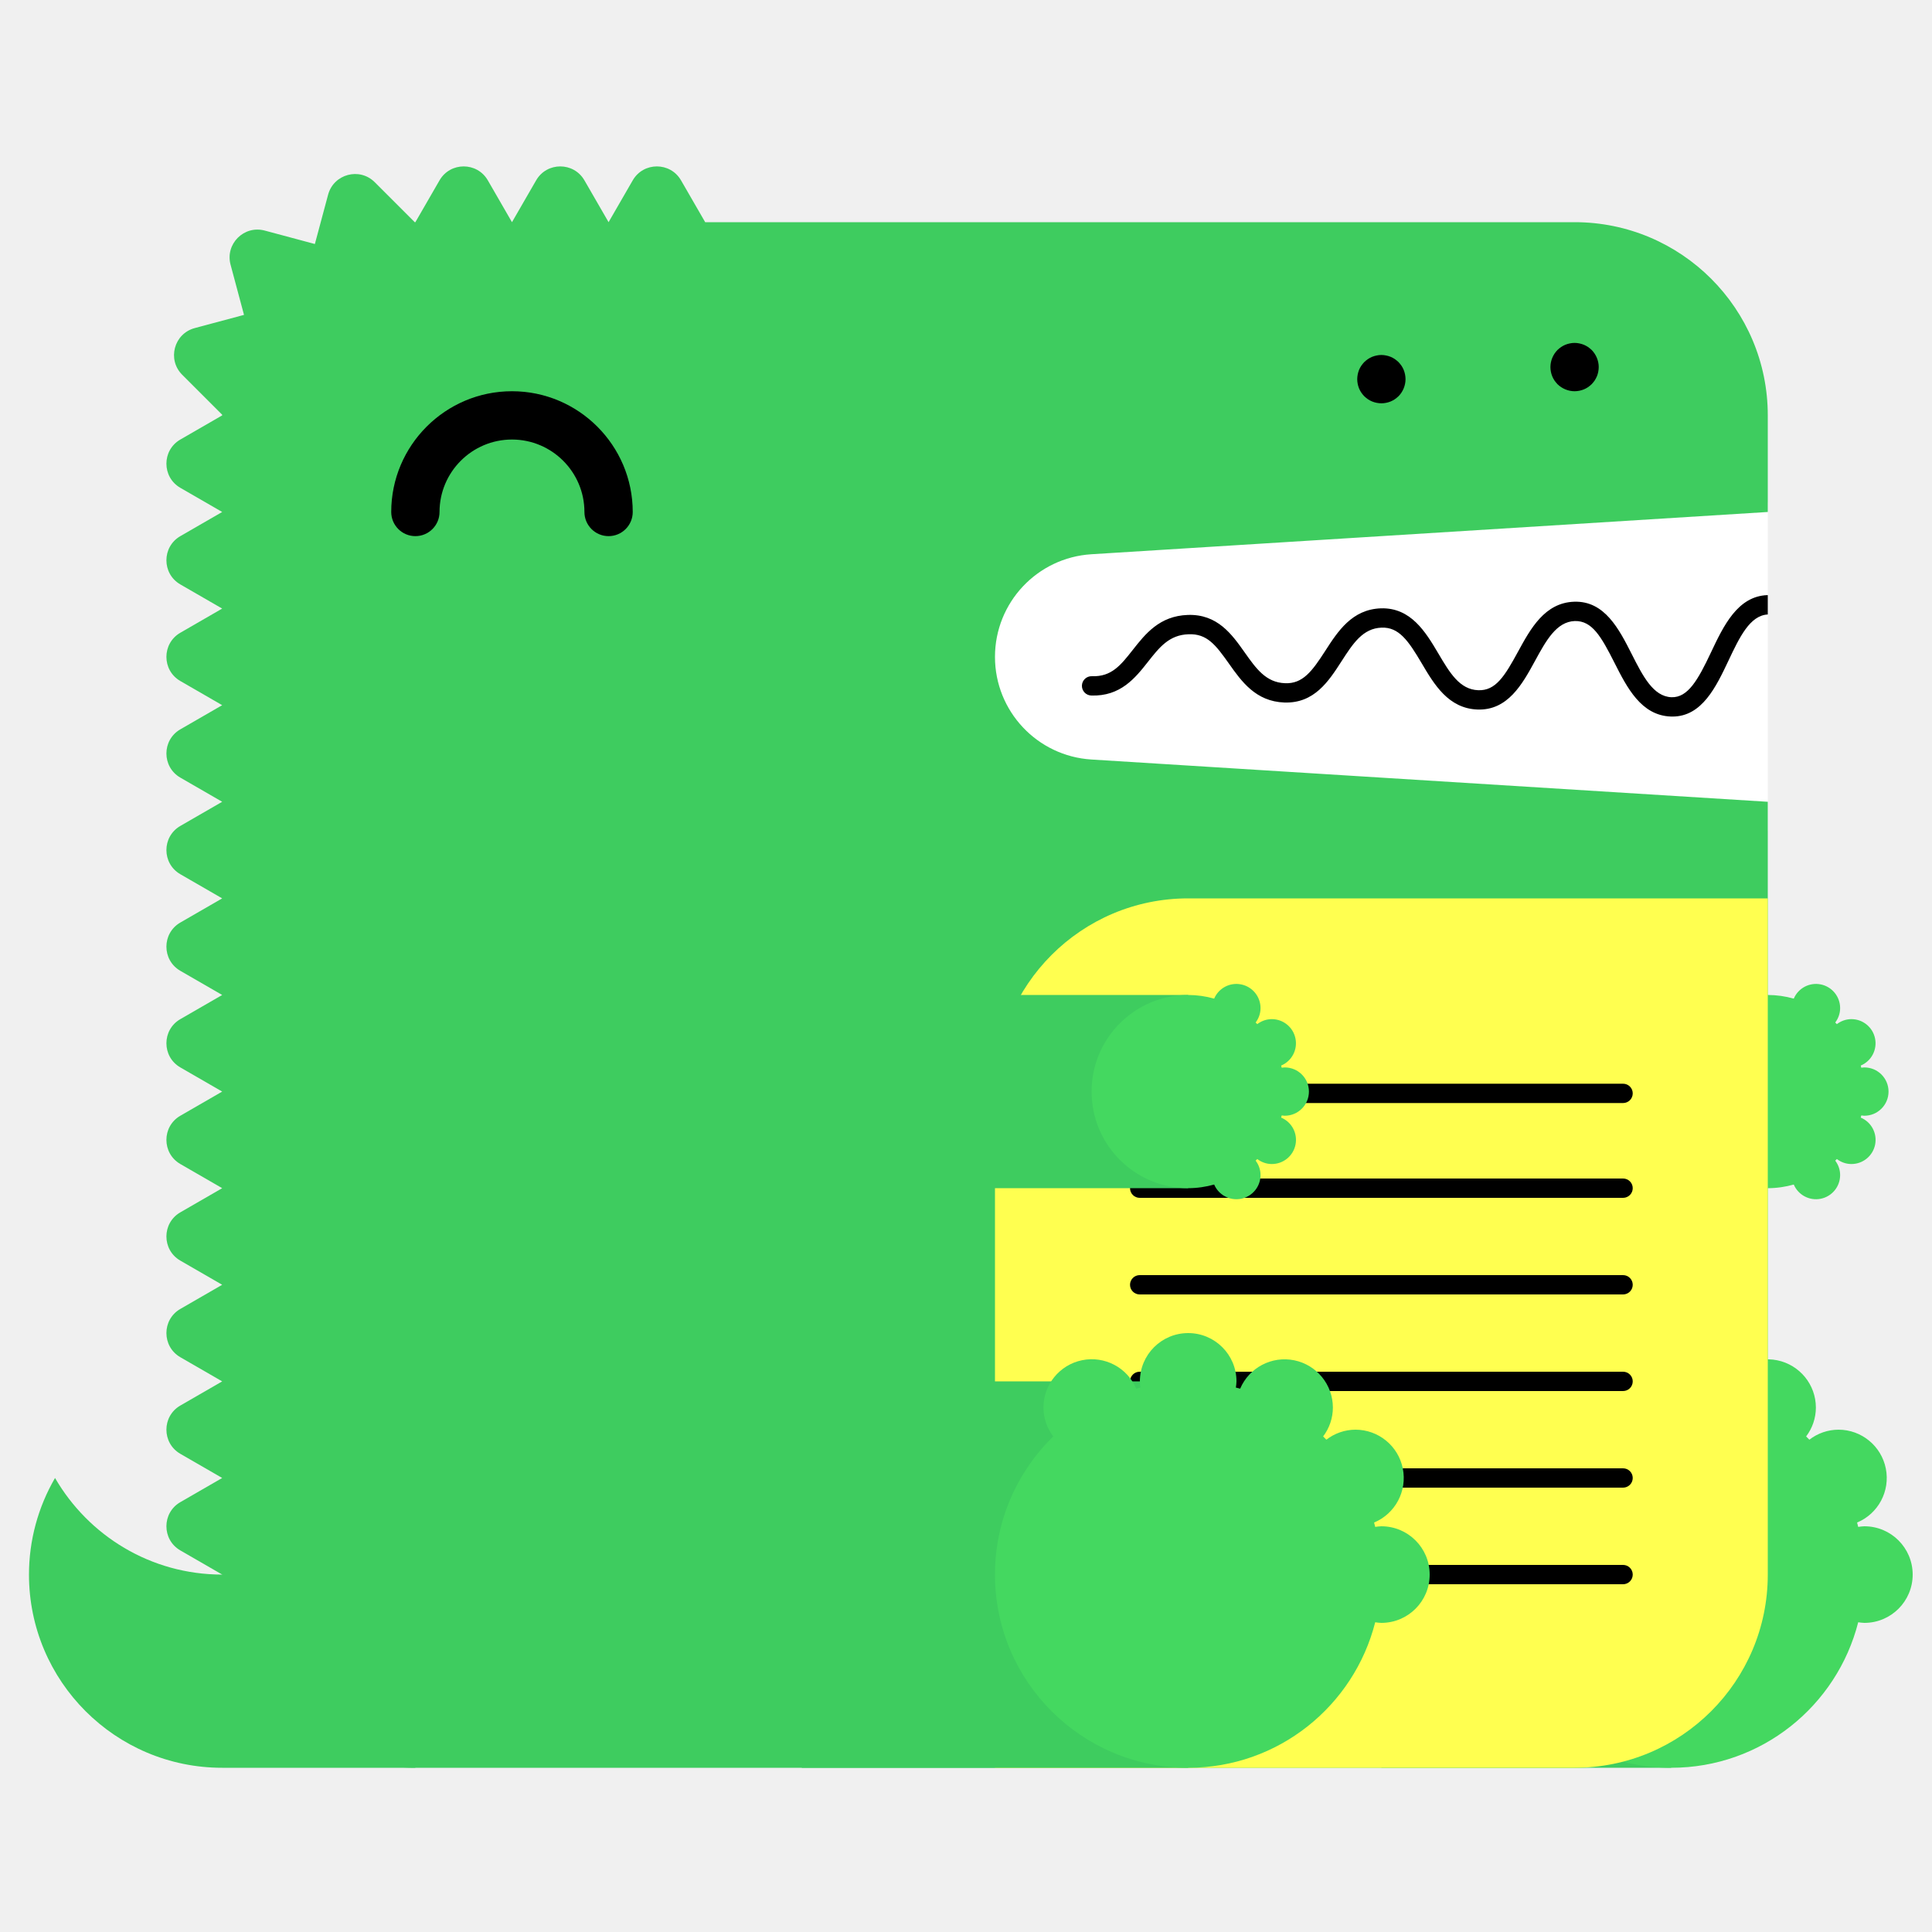
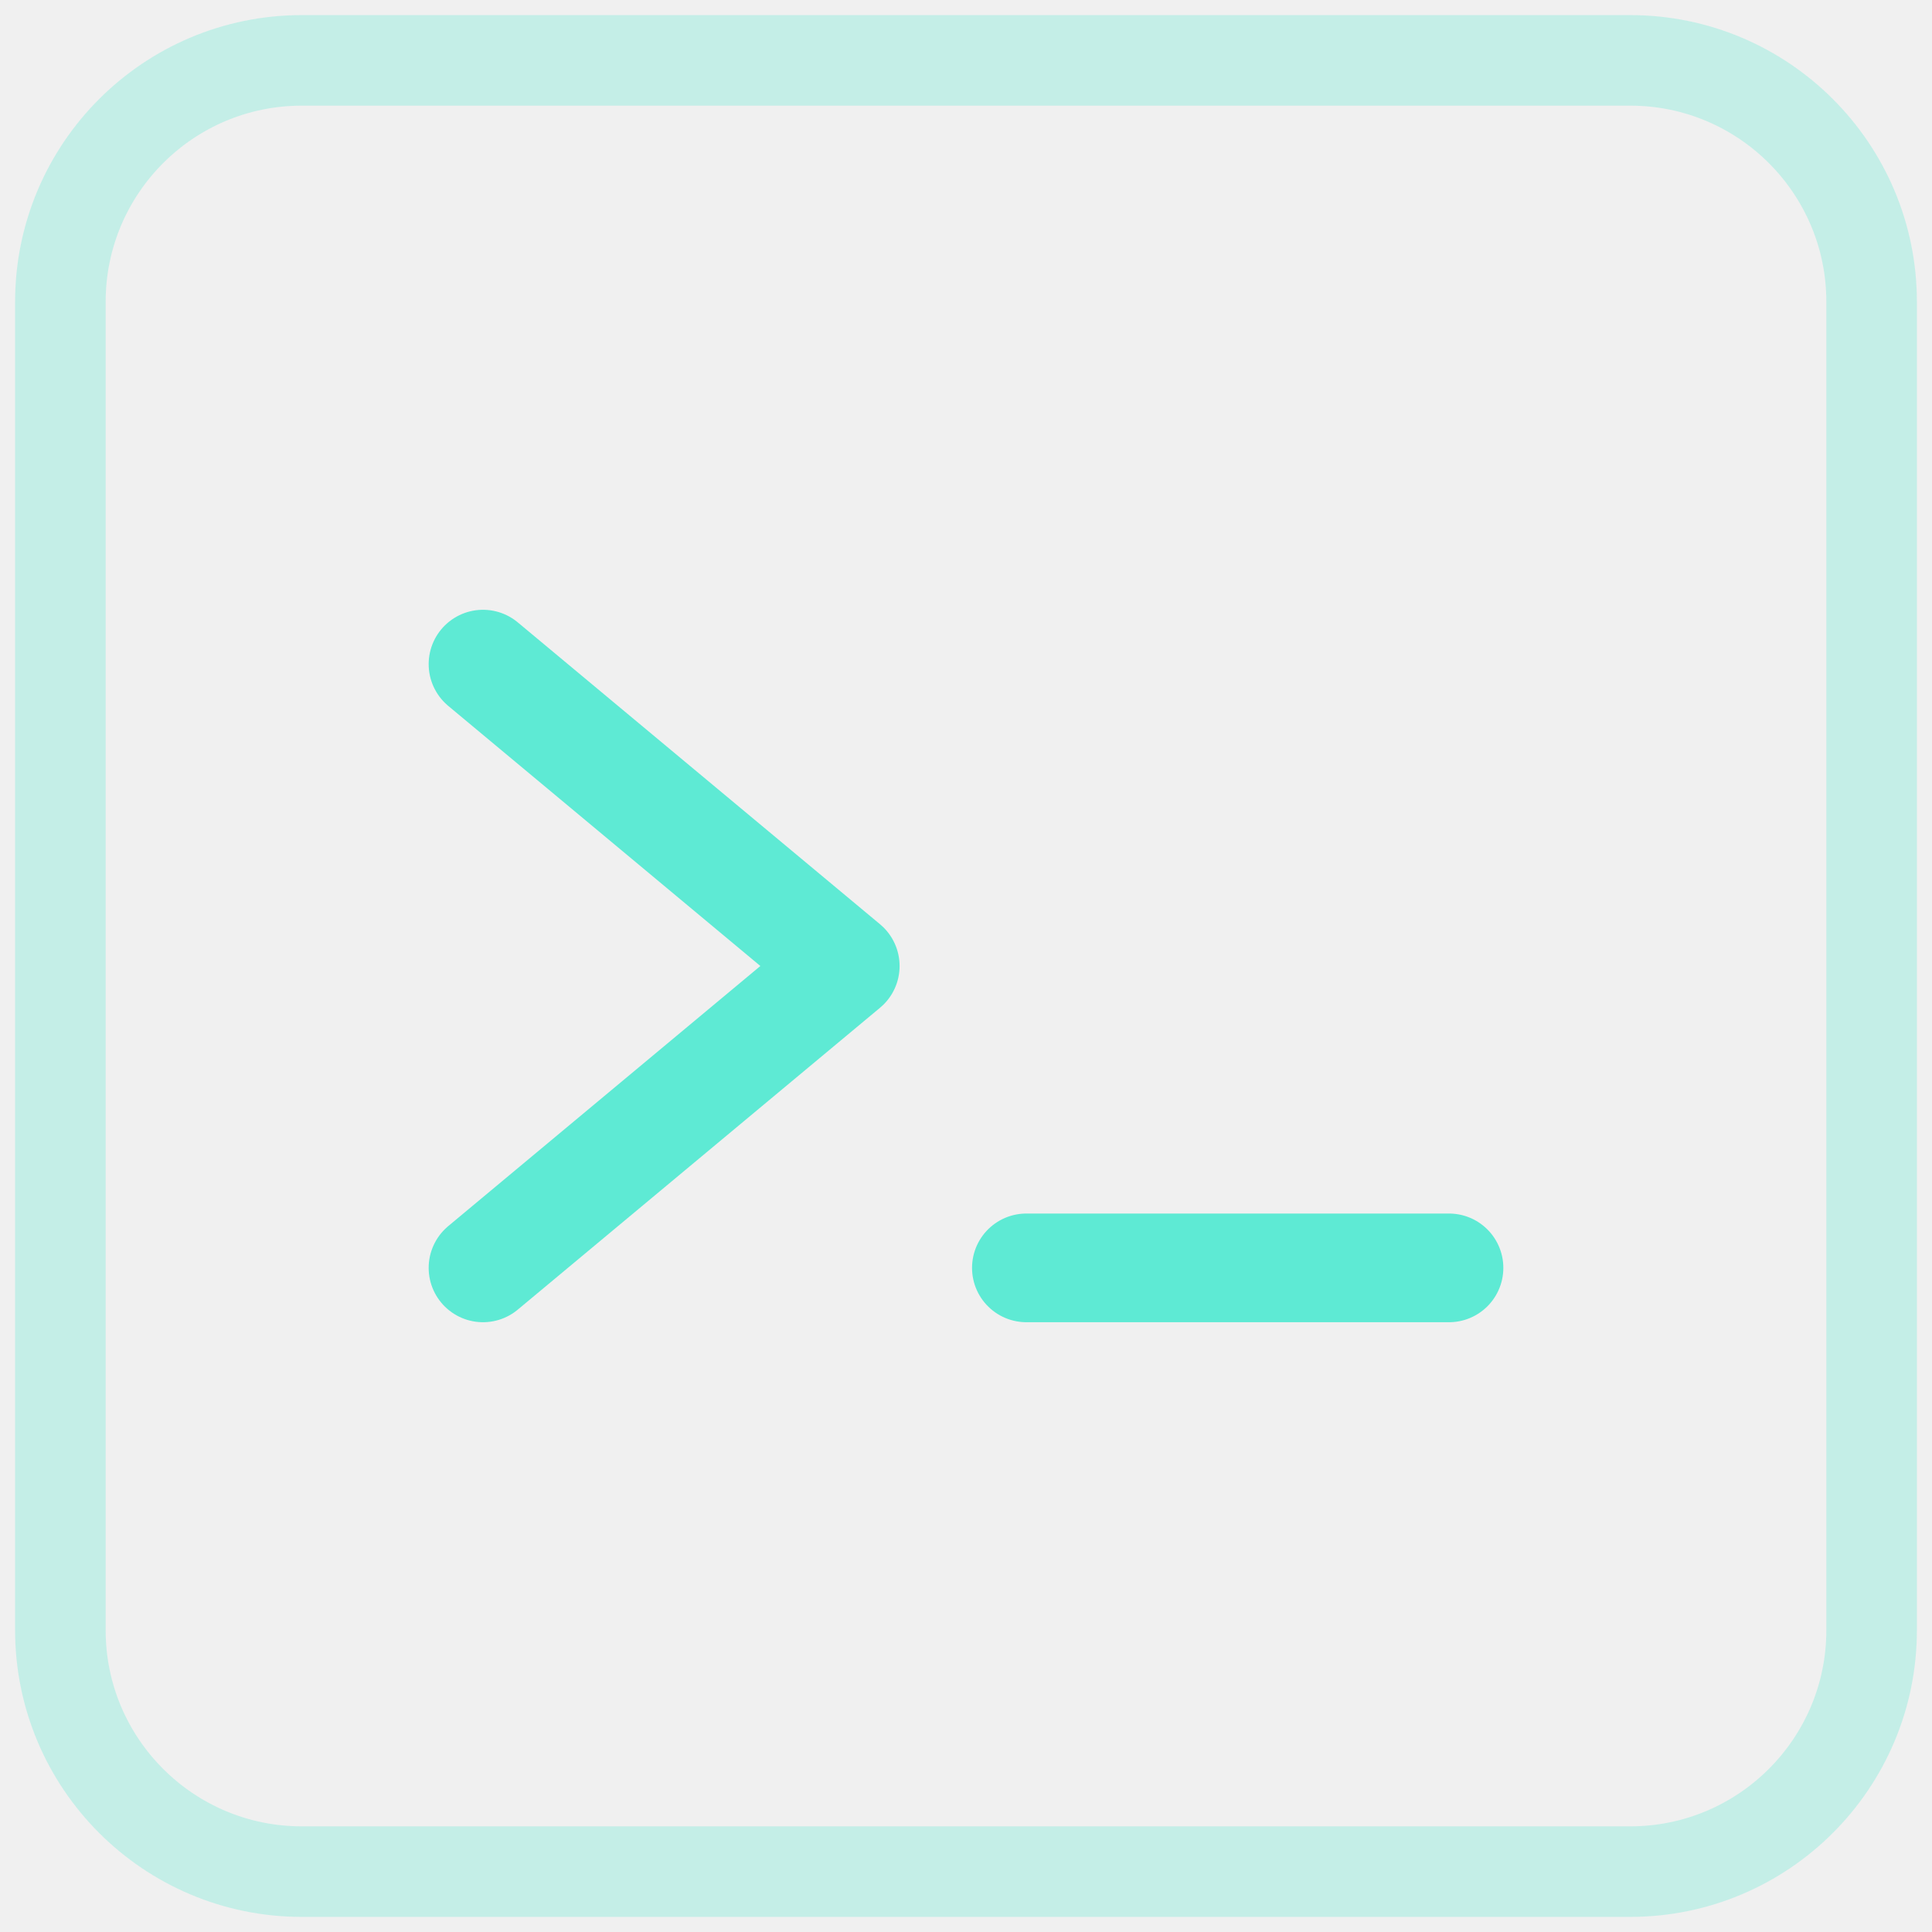
- <svg xmlns="http://www.w3.org/2000/svg" width="200" height="200" viewBox="0 0 200 200">
-   <g fill="none" fill-rule="evenodd">
-     <path fill="#FFF" d="M99 52h84v34H99z" />
-     <path d="M23 163c-7.398 0-13.843-4.027-17.303-10A19.886 19.886 0 0 0 3 163c0 11.046 8.954 20 20 20h20v-20H23z" fill="#3ECC5F" />
-     <path d="M112.98 57.376L183 53V43c0-11.046-8.954-20-20-20H73l-2.5-4.33c-1.112-1.925-3.889-1.925-5 0L63 23l-2.5-4.33c-1.111-1.925-3.889-1.925-5 0L53 23l-2.5-4.33c-1.111-1.925-3.889-1.925-5 0L43 23c-.022 0-.042.003-.065.003l-4.142-4.141c-1.57-1.571-4.252-.853-4.828 1.294l-1.369 5.104-5.192-1.392c-2.148-.575-4.111 1.389-3.535 3.536l1.39 5.193-5.102 1.367c-2.148.576-2.867 3.259-1.296 4.83l4.142 4.142c0 .021-.003.042-.003.064l-4.33 2.5c-1.925 1.111-1.925 3.889 0 5L23 53l-4.33 2.5c-1.925 1.111-1.925 3.889 0 5L23 63l-4.33 2.5c-1.925 1.111-1.925 3.889 0 5L23 73l-4.33 2.5c-1.925 1.111-1.925 3.889 0 5L23 83l-4.33 2.5c-1.925 1.111-1.925 3.889 0 5L23 93l-4.33 2.5c-1.925 1.111-1.925 3.889 0 5L23 103l-4.33 2.5c-1.925 1.111-1.925 3.889 0 5L23 113l-4.33 2.5c-1.925 1.111-1.925 3.889 0 5L23 123l-4.33 2.5c-1.925 1.111-1.925 3.889 0 5L23 133l-4.33 2.5c-1.925 1.111-1.925 3.889 0 5L23 143l-4.33 2.5c-1.925 1.111-1.925 3.889 0 5L23 153l-4.33 2.5c-1.925 1.111-1.925 3.889 0 5L23 163c0 11.046 8.954 20 20 20h120c11.046 0 20-8.954 20-20V83l-70.02-4.376A10.645 10.645 0 0 1 103 68c0-5.621 4.37-10.273 9.98-10.624" fill="#3ECC5F" />
-     <path fill="#3ECC5F" d="M143 183h30v-40h-30z" />
-     <path d="M193 158c-.219 0-.428.037-.639.064-.038-.15-.074-.301-.116-.451A5 5 0 0 0 190.32 148a4.96 4.96 0 0 0-3.016 1.036 26.531 26.531 0 0 0-.335-.336 4.955 4.955 0 0 0 1.011-2.987 5 5 0 0 0-9.599-1.959c-.148-.042-.297-.077-.445-.115.027-.211.064-.42.064-.639a5 5 0 0 0-5-5 5 5 0 0 0-5 5c0 .219.037.428.064.639-.148.038-.297.073-.445.115a4.998 4.998 0 0 0-9.599 1.959c0 1.125.384 2.151 1.011 2.987-3.717 3.632-6.031 8.693-6.031 14.3 0 11.046 8.954 20 20 20 9.339 0 17.16-6.41 19.361-15.064.211.027.42.064.639.064a5 5 0 0 0 5-5 5 5 0 0 0-5-5" fill="#44D860" />
-     <path fill="#3ECC5F" d="M153 123h30v-20h-30z" />
-     <path d="M193 115.5a2.5 2.5 0 1 0 0-5c-.109 0-.214.019-.319.032-.02-.075-.037-.15-.058-.225a2.501 2.501 0 0 0-.963-4.807c-.569 0-1.088.197-1.508.518a6.653 6.653 0 0 0-.168-.168c.314-.417.506-.931.506-1.494a2.5 2.5 0 0 0-4.8-.979A9.987 9.987 0 0 0 183 103c-5.522 0-10 4.478-10 10s4.478 10 10 10c.934 0 1.833-.138 2.69-.377a2.5 2.5 0 0 0 4.8-.979c0-.563-.192-1.077-.506-1.494.057-.055.113-.111.168-.168.42.321.939.518 1.508.518a2.5 2.5 0 0 0 .963-4.807c.021-.074.038-.15.058-.225.105.013.21.032.319.032" fill="#44D860" />
-     <path d="M63 55.5a2.5 2.5 0 0 1-2.5-2.5c0-4.136-3.364-7.5-7.5-7.5s-7.5 3.364-7.5 7.5a2.5 2.5 0 1 1-5 0c0-6.893 5.607-12.5 12.5-12.5S65.5 46.107 65.5 53a2.5 2.5 0 0 1-2.5 2.5" fill="#000" />
-     <path d="M103 183h60c11.046 0 20-8.954 20-20V93h-60c-11.046 0-20 8.954-20 20v70z" fill="#FFFF50" />
-     <path d="M168.02 124h-50.04a1 1 0 1 1 0-2h50.04a1 1 0 1 1 0 2m0 20h-50.04a1 1 0 1 1 0-2h50.04a1 1 0 1 1 0 2m0 20h-50.04a1 1 0 1 1 0-2h50.04a1 1 0 1 1 0 2m0-49.814h-50.04a1 1 0 1 1 0-2h50.04a1 1 0 1 1 0 2m0 19.814h-50.04a1 1 0 1 1 0-2h50.04a1 1 0 1 1 0 2m0 20h-50.04a1 1 0 1 1 0-2h50.04a1 1 0 1 1 0 2M183 61.611c-.012 0-.022-.006-.034-.005-3.09.105-4.552 3.196-5.842 5.923-1.346 2.85-2.387 4.703-4.093 4.647-1.889-.068-2.969-2.202-4.113-4.46-1.314-2.594-2.814-5.536-5.963-5.426-3.046.104-4.513 2.794-5.807 5.167-1.377 2.528-2.314 4.065-4.121 3.994-1.927-.07-2.951-1.805-4.136-3.813-1.321-2.236-2.848-4.75-5.936-4.664-2.994.103-4.465 2.385-5.763 4.4-1.373 2.13-2.335 3.428-4.165 3.351-1.973-.07-2.992-1.51-4.171-3.177-1.324-1.873-2.816-3.993-5.895-3.89-2.928.1-4.399 1.97-5.696 3.618-1.232 1.564-2.194 2.802-4.229 2.724a1 1 0 0 0-.072 2c3.017.101 4.545-1.8 5.872-3.487 1.177-1.496 2.193-2.787 4.193-2.855 1.926-.082 2.829 1.115 4.195 3.045 1.297 1.834 2.769 3.914 5.731 4.021 3.103.104 4.596-2.215 5.918-4.267 1.182-1.834 2.202-3.417 4.15-3.484 1.793-.067 2.769 1.35 4.145 3.681 1.297 2.197 2.766 4.686 5.787 4.796 3.125.108 4.634-2.62 5.949-5.035 1.139-2.088 2.214-4.06 4.119-4.126 1.793-.042 2.728 1.595 4.111 4.33 1.292 2.553 2.757 5.445 5.825 5.556l.169.003c3.064 0 4.518-3.075 5.805-5.794 1.139-2.41 2.217-4.68 4.067-4.773v-2z" fill="#000" />
-     <path fill="#3ECC5F" d="M83 183h40v-40H83z" />
-     <path d="M143 158c-.219 0-.428.037-.639.064-.038-.15-.074-.301-.116-.451A5 5 0 0 0 140.32 148a4.96 4.96 0 0 0-3.016 1.036 26.531 26.531 0 0 0-.335-.336 4.955 4.955 0 0 0 1.011-2.987 5 5 0 0 0-9.599-1.959c-.148-.042-.297-.077-.445-.115.027-.211.064-.42.064-.639a5 5 0 0 0-5-5 5 5 0 0 0-5 5c0 .219.037.428.064.639-.148.038-.297.073-.445.115a4.998 4.998 0 0 0-9.599 1.959c0 1.125.384 2.151 1.011 2.987-3.717 3.632-6.031 8.693-6.031 14.3 0 11.046 8.954 20 20 20 9.339 0 17.16-6.41 19.361-15.064.211.027.42.064.639.064a5 5 0 0 0 5-5 5 5 0 0 0-5-5" fill="#44D860" />
-     <path fill="#3ECC5F" d="M83 123h40v-20H83z" />
-     <path d="M133 115.5a2.5 2.5 0 1 0 0-5c-.109 0-.214.019-.319.032-.02-.075-.037-.15-.058-.225a2.501 2.501 0 0 0-.963-4.807c-.569 0-1.088.197-1.508.518a6.653 6.653 0 0 0-.168-.168c.314-.417.506-.931.506-1.494a2.5 2.5 0 0 0-4.8-.979A9.987 9.987 0 0 0 123 103c-5.522 0-10 4.478-10 10s4.478 10 10 10c.934 0 1.833-.138 2.69-.377a2.5 2.5 0 0 0 4.8-.979c0-.563-.192-1.077-.506-1.494.057-.055.113-.111.168-.168.42.321.939.518 1.508.518a2.5 2.5 0 0 0 .963-4.807c.021-.074.038-.15.058-.225.105.013.21.032.319.032" fill="#44D860" />
-     <path d="M143 41.75c-.16 0-.33-.02-.49-.05a2.52 2.52 0 0 1-.47-.14c-.15-.06-.29-.14-.431-.23-.13-.09-.259-.2-.38-.31-.109-.12-.219-.24-.309-.38s-.17-.28-.231-.43a2.619 2.619 0 0 1-.189-.96c0-.16.02-.33.05-.49.03-.16.08-.31.139-.47.061-.15.141-.29.231-.43.09-.13.2-.26.309-.38.121-.11.25-.22.38-.31.141-.09.281-.17.431-.23.149-.06.31-.11.47-.14.32-.07.65-.07.98 0 .159.03.32.08.47.14.149.06.29.14.43.23.13.09.259.2.38.31.11.12.22.25.31.38.09.14.17.28.23.43.06.16.11.31.14.47.029.16.05.33.05.49 0 .66-.271 1.31-.73 1.77-.121.11-.25.22-.38.31-.14.09-.281.17-.43.23a2.565 2.565 0 0 1-.96.19m20-1.25c-.66 0-1.3-.27-1.771-.73a3.802 3.802 0 0 1-.309-.38c-.09-.14-.17-.28-.231-.43a2.619 2.619 0 0 1-.189-.96c0-.66.27-1.3.729-1.77.121-.11.25-.22.38-.31.141-.09.281-.17.431-.23.149-.06.31-.11.47-.14.32-.07.66-.07.98 0 .159.03.32.08.47.14.149.06.29.14.43.23.13.09.259.2.38.31.459.47.73 1.11.73 1.77 0 .16-.021.33-.05.49-.03.16-.08.32-.14.47-.07.15-.14.29-.23.43-.09.13-.2.26-.31.38-.121.11-.25.22-.38.31-.14.09-.281.17-.43.23a2.565 2.565 0 0 1-.96.19" fill="#000" />
-   </g>
+ <svg xmlns="http://www.w3.org/2000/svg" viewBox="0 0 32 32" fill="none">
+   <rect x="1" y="1" width="30" height="30" rx="4" stroke="#5EEAD4" stroke-width="1.5" fill="none" opacity="0.3" />
+   <polyline points="8,11 14,16 8,21" stroke="#5EEAD4" stroke-width="1.8" stroke-linecap="round" stroke-linejoin="round" />
+   <line x1="17" y1="21" x2="24" y2="21" stroke="#5EEAD4" stroke-width="1.8" stroke-linecap="round" />
</svg>
